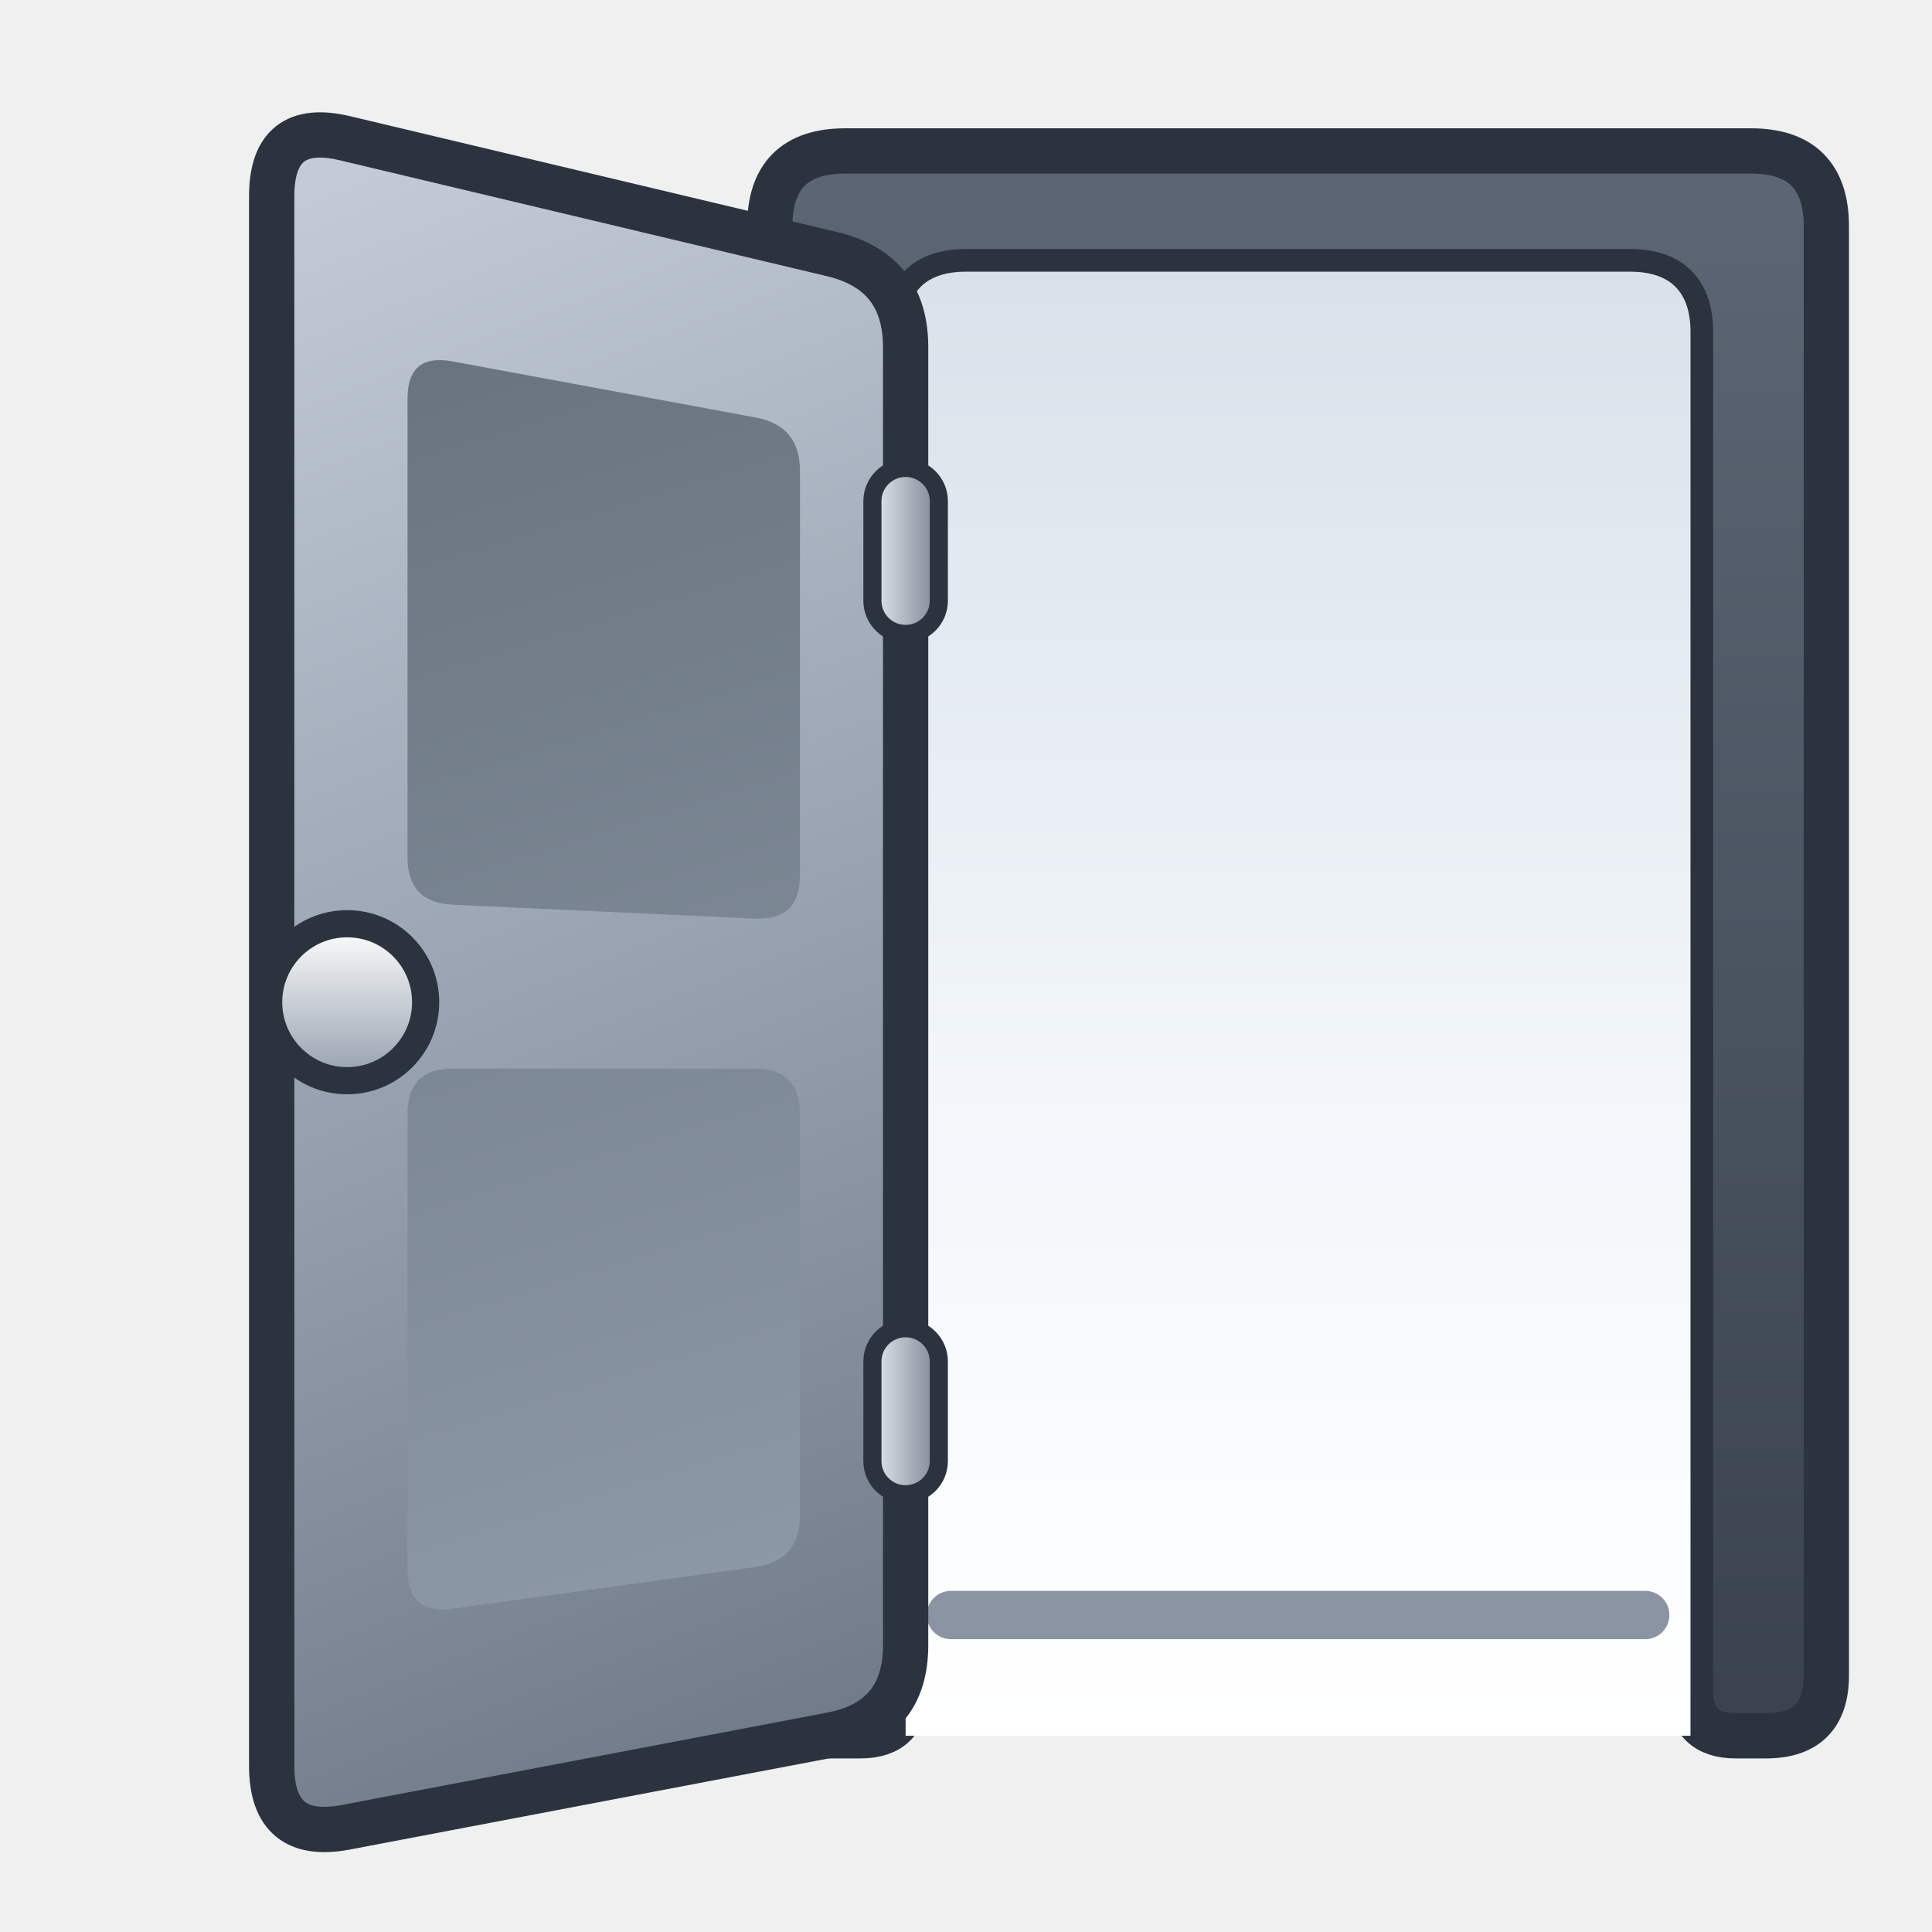
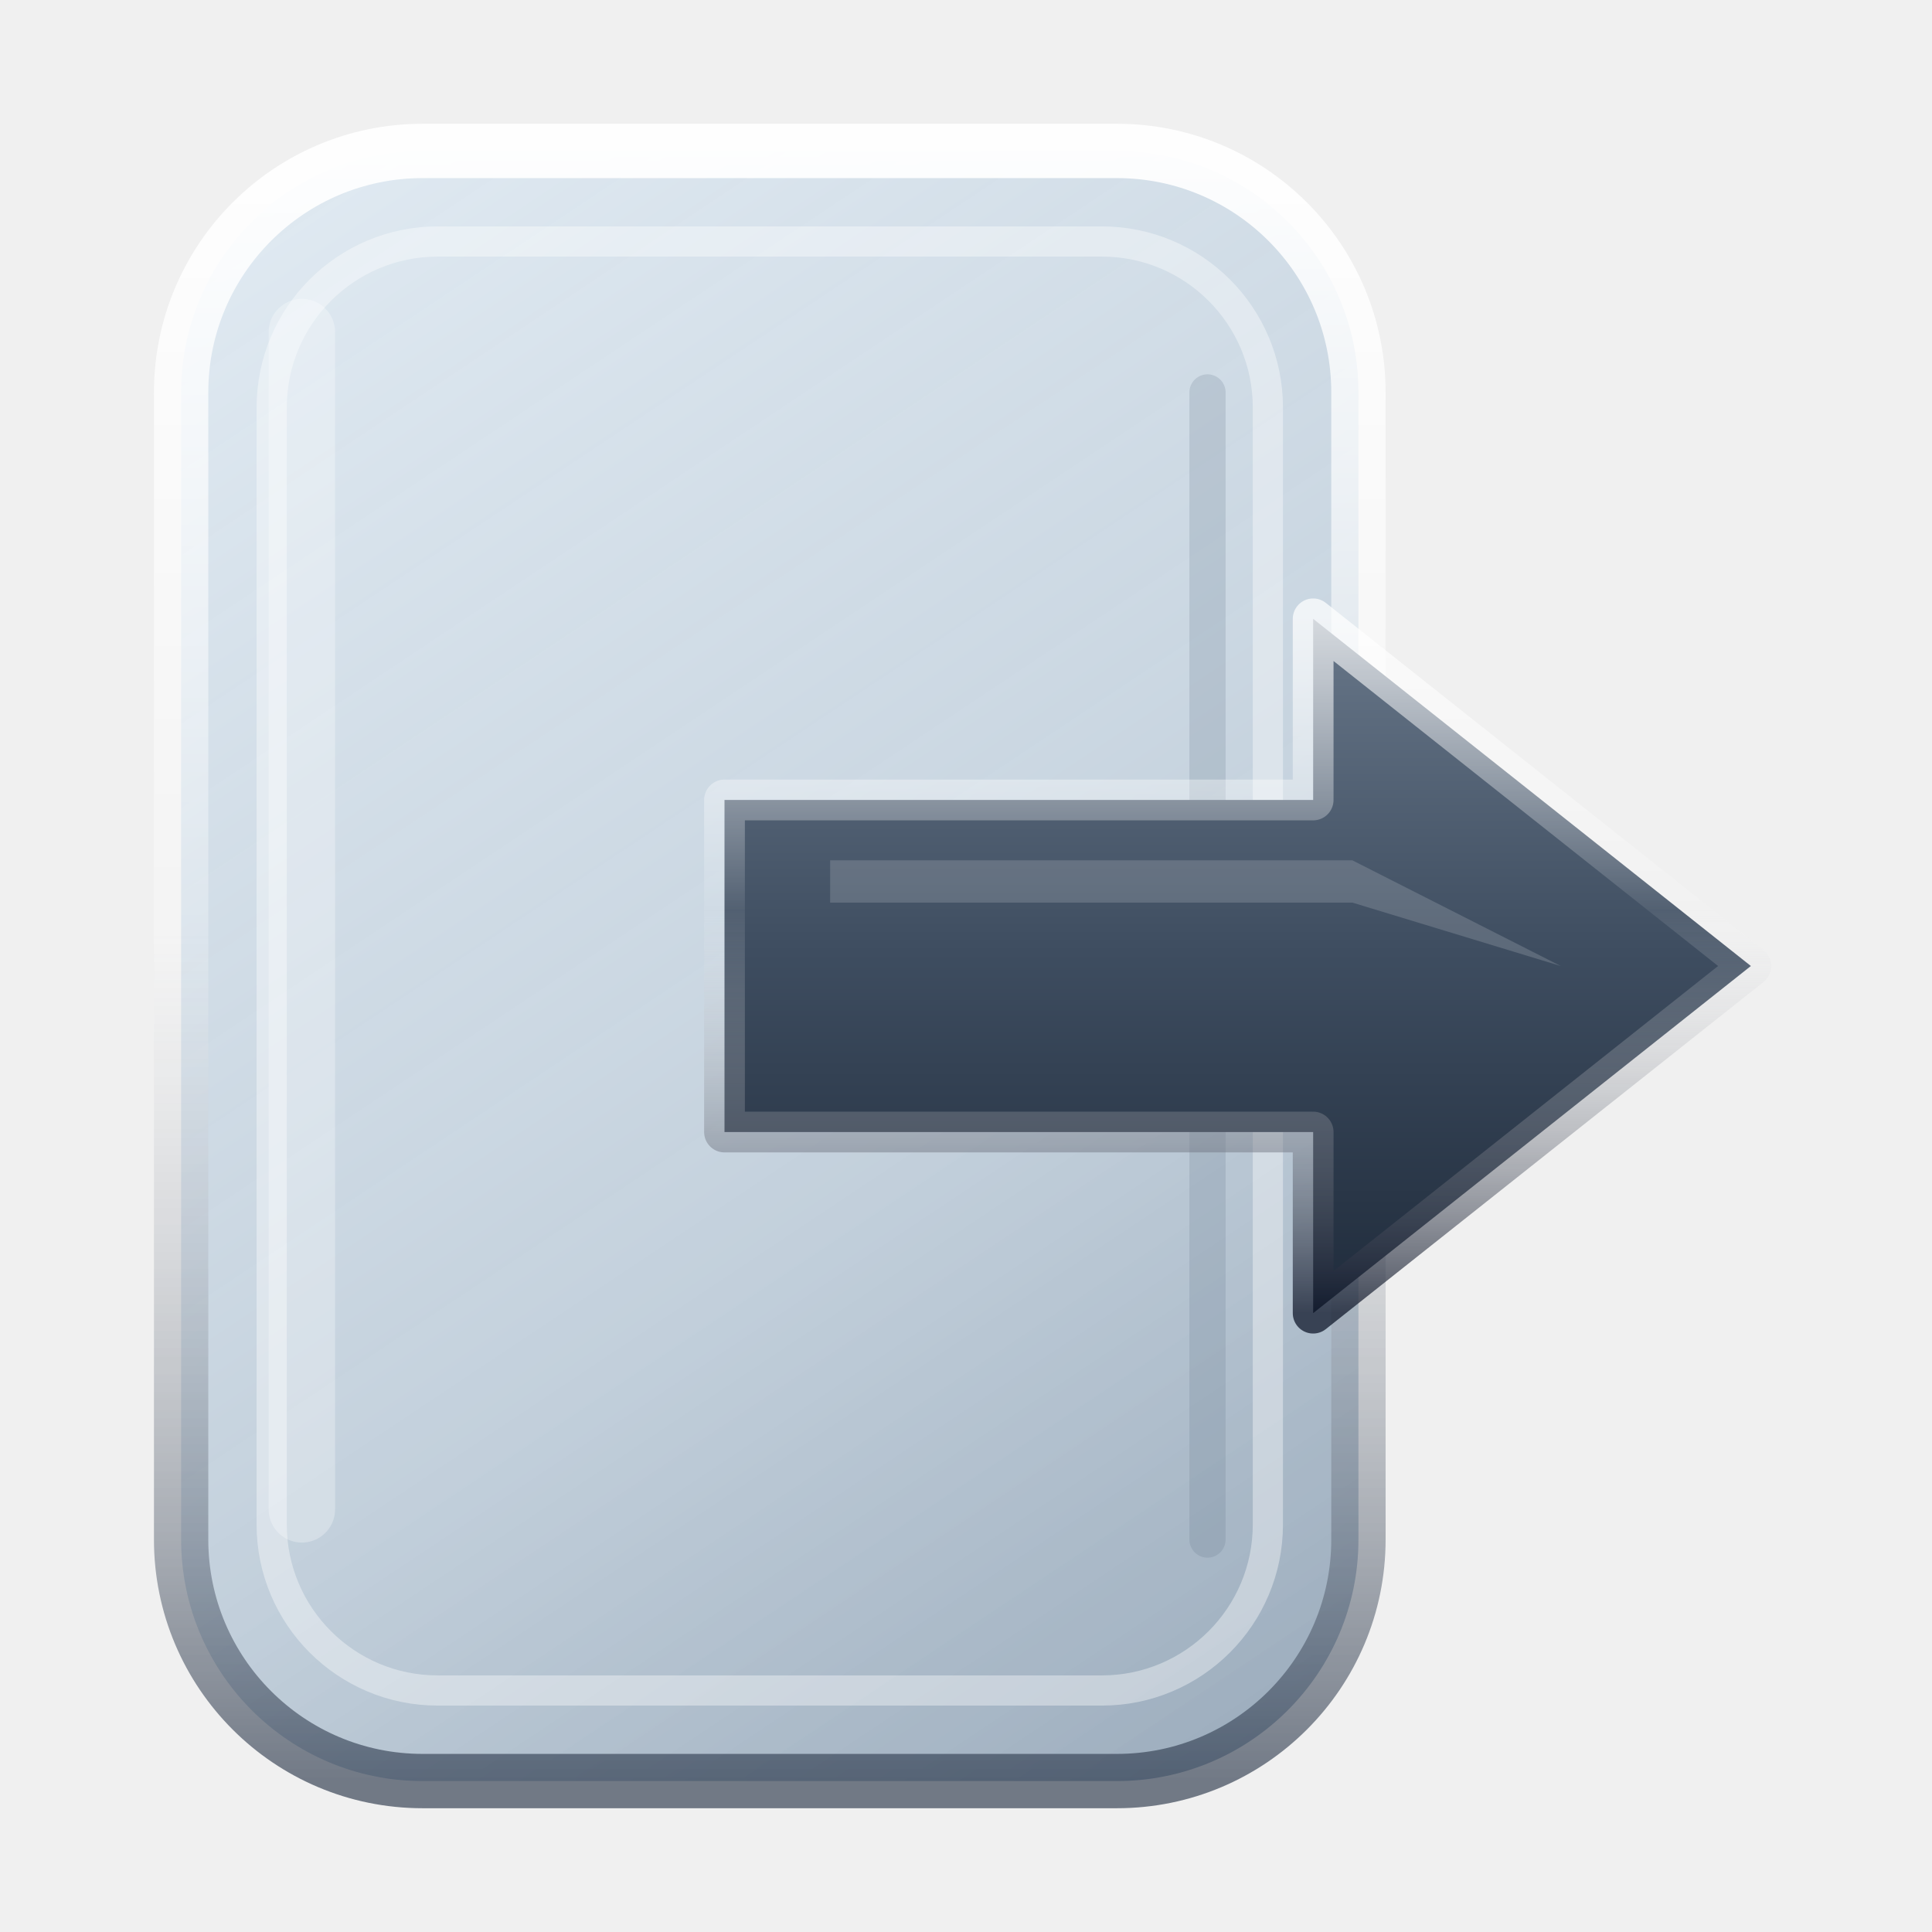
<svg xmlns="http://www.w3.org/2000/svg" viewBox="0 0 64 64">
  <defs>
-     <linearGradient id="doorFace" x1="9" y1="4" x2="30" y2="58" gradientUnits="userSpaceOnUse">
-       <stop offset="0" stop-color="#C6CEDA" />
-       <stop offset="0.5" stop-color="#9AA4B2" />
-       <stop offset="1" stop-color="#6E7887" />
+     <linearGradient id="slabFace" x1="8" y1="7" x2="42" y2="58" gradientUnits="userSpaceOnUse">
+       <stop offset="0" stop-color="#DCE8F2" stop-opacity="0.82" />
+       <stop offset="0.58" stop-color="#B9CAD9" stop-opacity="0.76" />
+       <stop offset="1" stop-color="#8EA1B4" stop-opacity="0.86" />
    </linearGradient>
-     <linearGradient id="panelFace" x1="13.5" y1="11" x2="26.5" y2="53" gradientUnits="userSpaceOnUse">
-       <stop offset="0" stop-color="#69737F" />
-       <stop offset="1" stop-color="#8E99A8" />
+     <linearGradient id="slabRim" x1="0" y1="0" x2="0" y2="1">
+       <stop offset="0" stop-color="#FFFFFF" stop-opacity="0.95" />
+       <stop offset="0.48" stop-color="#FFFFFF" stop-opacity="0.24" />
+       <stop offset="1" stop-color="#233044" stop-opacity="0.62" />
    </linearGradient>
-     <linearGradient id="frameBody" x1="0" y1="0" x2="0" y2="1">
-       <stop offset="0" stop-color="#5D6674" />
-       <stop offset="1" stop-color="#39424E" />
+     <linearGradient id="arrowFace" x1="0" y1="0" x2="0" y2="1">
+       <stop offset="0" stop-color="#687789" />
+       <stop offset="0.48" stop-color="#3E4D60" />
+       <stop offset="1" stop-color="#1F2B3B" />
    </linearGradient>
-     <linearGradient id="doorway" x1="0" y1="0" x2="0" y2="1">
-       <stop offset="0" stop-color="#D9E1EA" />
-       <stop offset="0.55" stop-color="#F2F6FA" />
-       <stop offset="1" stop-color="#FFFFFF" />
+     <linearGradient id="arrowRim" x1="0" y1="0" x2="0" y2="1">
+       <stop offset="0" stop-color="#FFFFFF" stop-opacity="0.72" />
+       <stop offset="0.42" stop-color="#FFFFFF" stop-opacity="0.08" />
+       <stop offset="1" stop-color="#0F172A" stop-opacity="0.74" />
    </linearGradient>
-     <linearGradient id="metal" x1="0" y1="0" x2="1" y2="0">
-       <stop offset="0" stop-color="#E3E9EF" />
-       <stop offset="1" stop-color="#7B8593" />
-     </linearGradient>
-     <linearGradient id="knobFace" x1="0" y1="0" x2="0" y2="1">
-       <stop offset="0" stop-color="#FFFFFF" />
-       <stop offset="1" stop-color="#939EAC" />
-     </linearGradient>
+     <clipPath id="slabClip">
+       <rect x="6" y="5" width="39" height="54" rx="8" />
+     </clipPath>
  </defs>
-   <path d="M28 5 L58 5 Q60.5 5 60.5 7.5 L60.5 55.5 Q60.5 57.5 58.5 57.5 L57.5 57.5 Q56 57.5 56 56 L56 11 Q56 9 54 9 L32 9 Q30 9 30 11 L30 56 Q30 57.5 28.5 57.5 L27.5 57.5 Q25.5 57.5 25.5 55.5 L25.5 7.5 Q25.5 5 28 5 Z" fill="url(#frameBody)" stroke="#2B333E" stroke-width="1.5" stroke-linejoin="round" />
-   <path d="M30 11 Q30 9 32 9 L54 9 Q56 9 56 11 L56 57.5 L30 57.5 Z" fill="url(#doorway)" />
-   <path d="M31.5 53.5 H54.5" fill="none" stroke="#8A94A2" stroke-width="1.6" stroke-linecap="round" />
-   <path d="M11.43 4.58 L27.57 8.42 Q30 9 30 11.5 L30 54.5 Q30 57 27.54 57.47 L11.46 60.53 Q9 61 9 58.5 L9 6.5 Q9 4 11.43 4.58 Z" fill="url(#doorFace)" stroke="#2B333E" stroke-width="1.5" stroke-linejoin="round" />
-   <g fill="url(#panelFace)">
-     <path d="M14.98 11.97 L25.03 13.83 Q26.5 14.1 26.5 15.6 L26.5 29 Q26.5 30.5 25 30.43 L15 29.97 Q13.5 29.9 13.5 28.4 L13.5 13.2 Q13.5 11.7 14.98 11.97 Z" />
-     <path d="M15 35.4 L25 35.4 Q26.5 35.4 26.5 36.9 L26.5 50.2 Q26.5 51.7 25.01 51.91 L14.99 53.29 Q13.5 53.5 13.5 52 L13.5 36.9 Q13.5 35.4 15 35.4 Z" />
+   <rect x="6" y="5" width="39" height="54" rx="8" fill="url(#slabFace)" stroke="url(#slabRim)" stroke-width="1.8" />
+   <rect x="9" y="8" width="33" height="48" rx="5.5" fill="none" stroke="#FFFFFF" stroke-opacity="0.38" stroke-width="1" />
+   <g clip-path="url(#slabClip)">
+     <path d="M10 11V50" stroke="#FFFFFF" stroke-width="2.2" stroke-linecap="round" opacity="0.28" />
+     <path d="M40 13V51" stroke="#5E7187" stroke-width="1.2" stroke-linecap="round" opacity="0.2" />
  </g>
-   <g fill="url(#metal)" stroke="#2B333E" stroke-width="0.6">
-     <rect x="28.9" y="15.5" width="2.2" height="5.5" rx="1.1" />
-     <rect x="28.9" y="44" width="2.2" height="5.5" rx="1.1" />
-   </g>
-   <circle cx="11.5" cy="33.2" r="2.6" fill="url(#knobFace)" stroke="#2B333E" stroke-width="0.9" />
+   <path d="M24 26.5H43.5V20.5L58 32L43.5 43.5V37.5H24Z" fill="url(#arrowFace)" stroke="url(#arrowRim)" stroke-width="1.35" stroke-linejoin="round" />
+   <path d="M27.5 28.5H44.8L51.7 32L44.8 29.9H27.5Z" fill="#FFFFFF" opacity="0.16" />
</svg>
